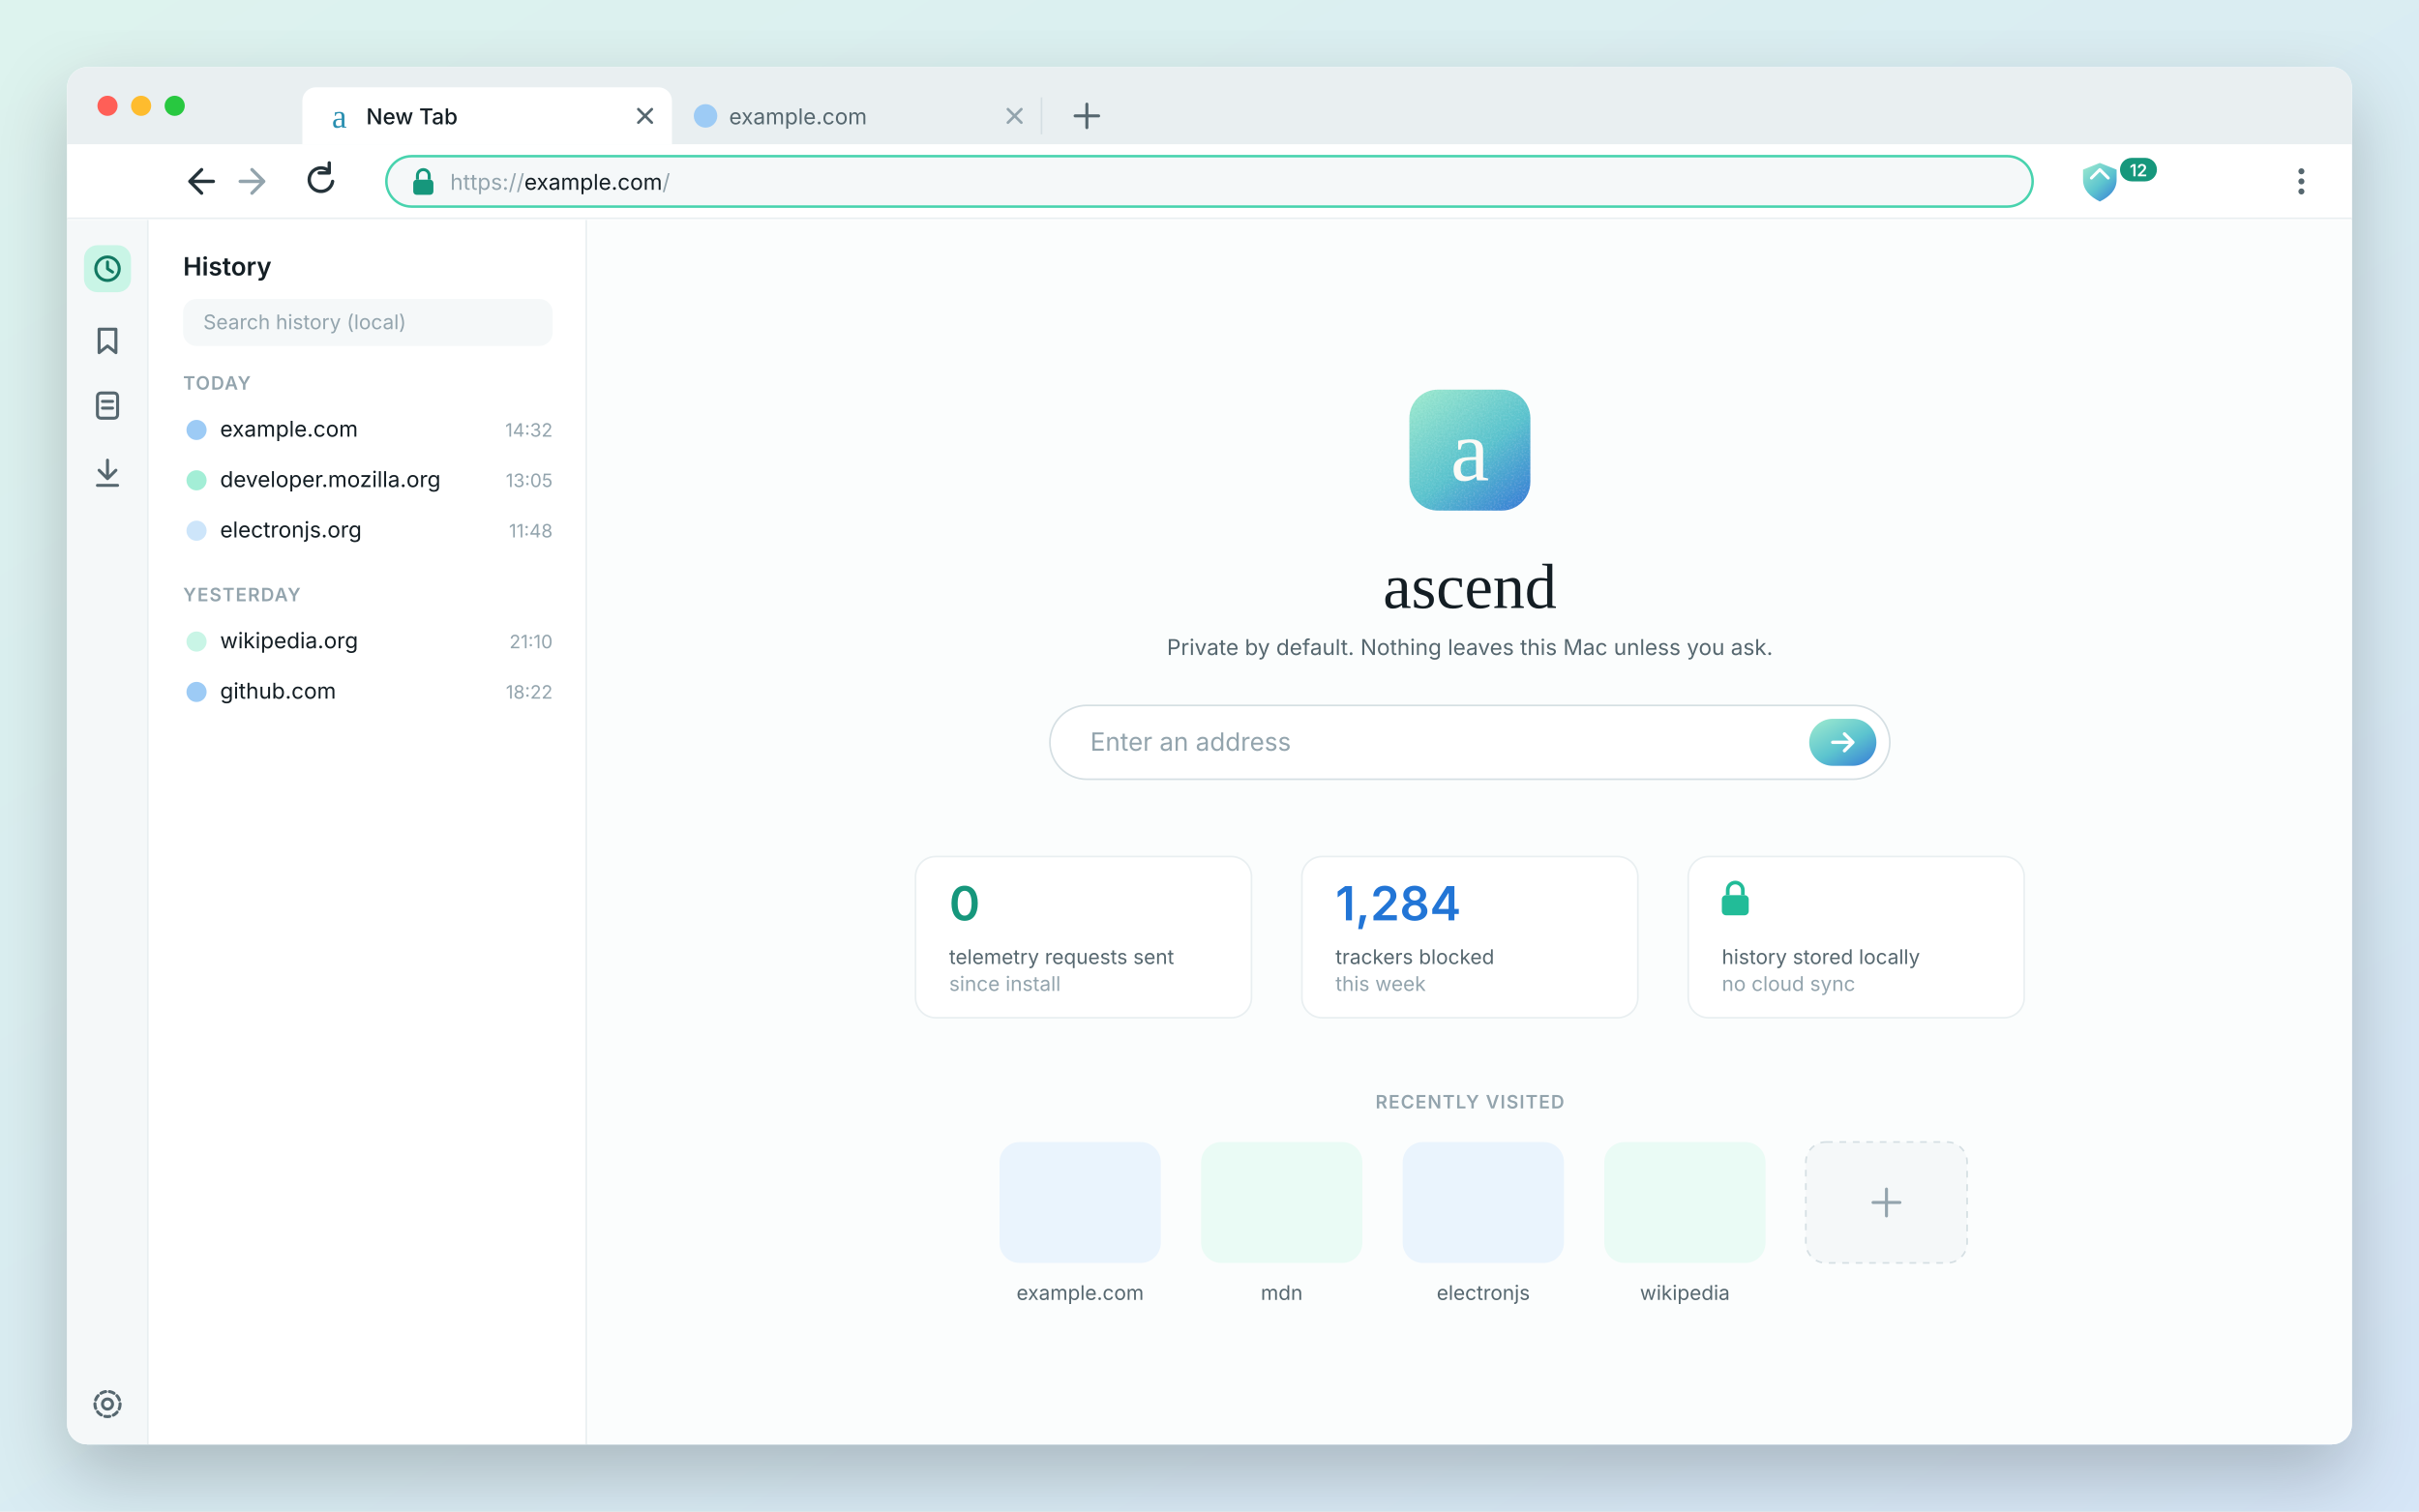
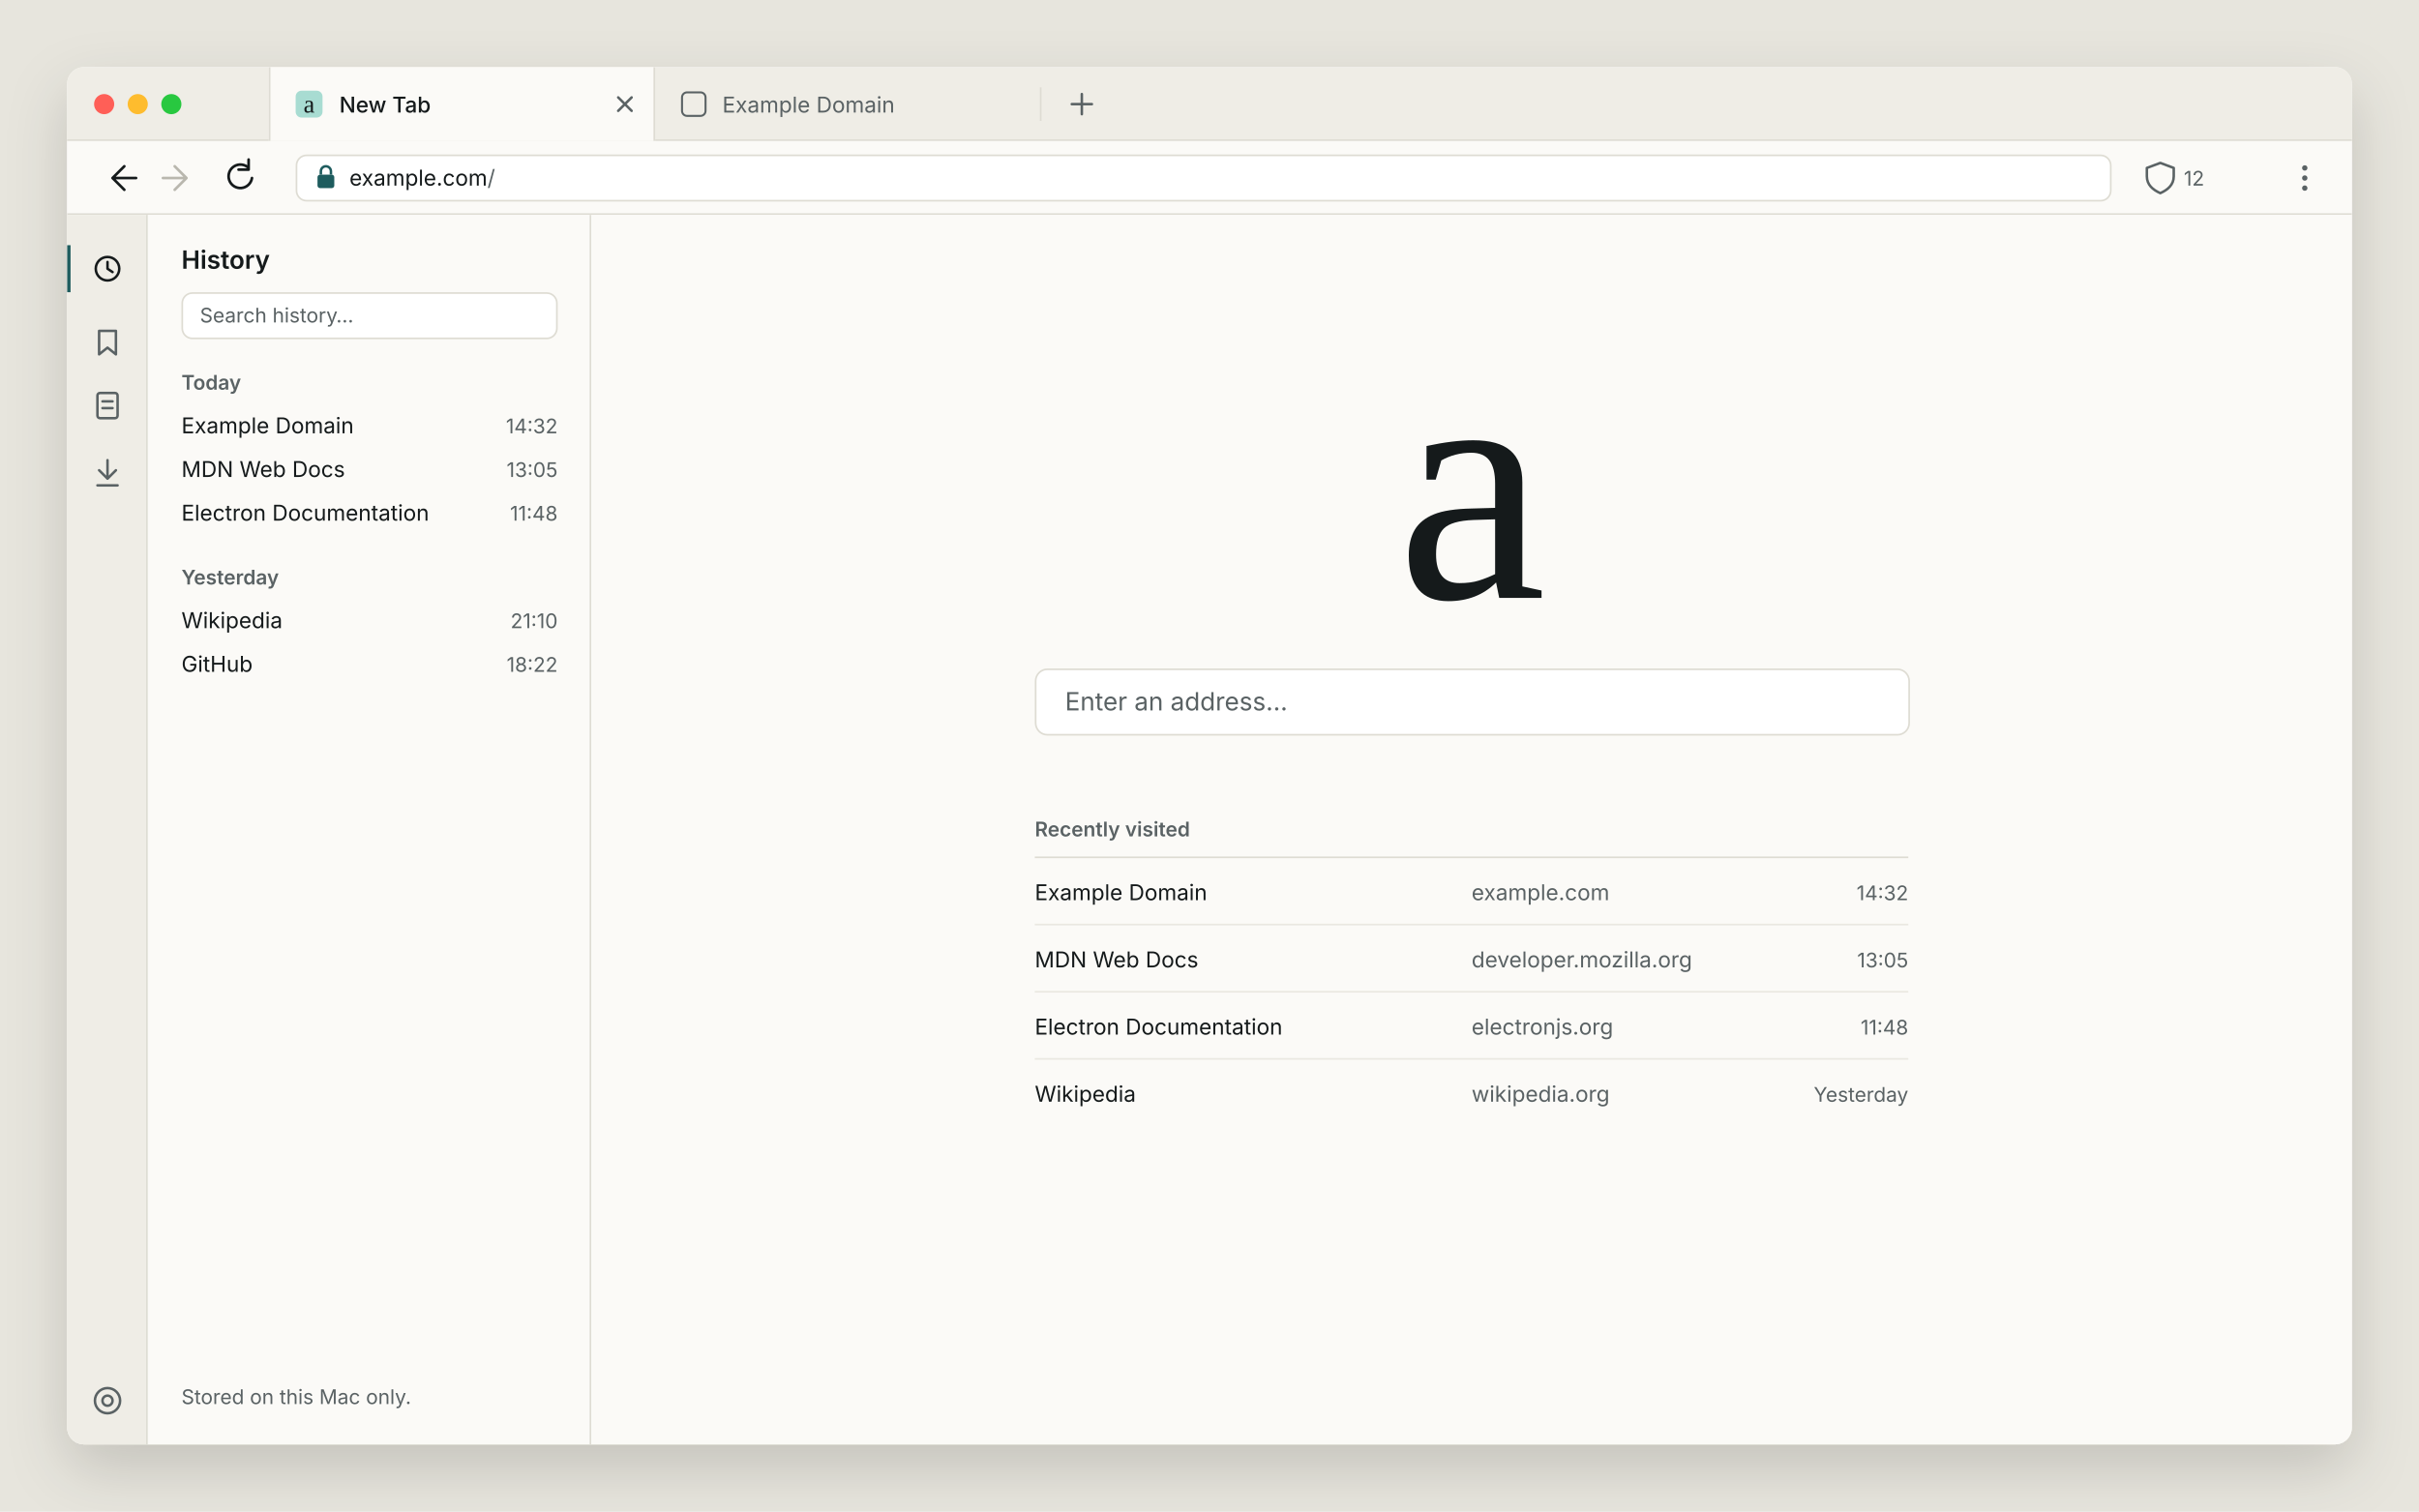
<svg xmlns="http://www.w3.org/2000/svg" width="1440" height="900" viewBox="0 0 1440 900" font-family="-apple-system, BlinkMacSystemFont, 'SF Pro Text', 'Helvetica Neue', sans-serif">
  <defs>
-     <linearGradient id="brand" x1="0.1" y1="0" x2="0.9" y2="1">
-       <stop offset="0" stop-color="#9BE8CF" />
-       <stop offset="0.55" stop-color="#5CC4CF" />
-       <stop offset="1" stop-color="#3A82D6" />
-     </linearGradient>
-     <filter id="grain" x="0" y="0" width="100%" height="100%">
-       <feTurbulence type="fractalNoise" baseFrequency="0.9" numOctaves="2" seed="7" result="noise" />
-       <feColorMatrix in="noise" type="saturate" values="0" result="mono" />
-       <feComponentTransfer in="mono" result="soft">
-         <feFuncA type="linear" slope="0" intercept="0.14" />
-       </feComponentTransfer>
-       <feComposite in="soft" in2="SourceGraphic" operator="in" result="g" />
-       <feBlend in="SourceGraphic" in2="g" mode="overlay" />
+     <clipPath id="windowClip">
+       <rect x="40" y="40" width="1360" height="820" rx="10" />
+     </clipPath>
+     <filter id="windowShadow" x="-5%" y="-5%" width="110%" height="115%">
+       <feDropShadow dx="0" dy="14" stdDeviation="18" flood-color="#000000" flood-opacity="0.16" />
    </filter>
-     <linearGradient id="canvas" x1="0" y1="0" x2="1" y2="1">
-       <stop offset="0" stop-color="#DDF3EE" />
-       <stop offset="1" stop-color="#D6E6F7" />
-     </linearGradient>
-     <filter id="windowShadow" x="-5%" y="-5%" width="110%" height="115%">
-       <feDropShadow dx="0" dy="18" stdDeviation="22" flood-color="#0C1418" flood-opacity="0.22" />
-     </filter>
-     <clipPath id="windowClip">
-       <rect x="40" y="40" width="1360" height="820" rx="12" />
-     </clipPath>
  </defs>
-   <rect id="artboard-background" width="1440" height="900" fill="url(#canvas)" />
+   <rect id="artboard-background" width="1440" height="900" fill="#E7E5DD" />
  <g id="window" filter="url(#windowShadow)">
-     <rect x="40" y="40" width="1360" height="820" rx="12" fill="#FFFFFF" />
+     <rect x="40" y="40" width="1360" height="820" rx="10" fill="#FBFAF7" />
  </g>
  <g clip-path="url(#windowClip)">
    <g id="tab-strip">
-       <rect x="40" y="40" width="1360" height="46" fill="#E9EFF1" />
+       <rect x="40" y="40" width="1360" height="44" fill="#EFEDE6" />
+       <line x1="40" y1="83.5" x2="1400" y2="83.5" stroke="#DEDCD3" />
      <g id="traffic-lights">
-         <circle cx="64" cy="63" r="6" fill="#FF5F57" />
-         <circle cx="84" cy="63" r="6" fill="#FEBC2E" />
-         <circle cx="104" cy="63" r="6" fill="#28C840" />
+         <circle cx="62" cy="62" r="6" fill="#FF5F57" />
+         <circle cx="82" cy="62" r="6" fill="#FEBC2E" />
+         <circle cx="102" cy="62" r="6" fill="#28C840" />
      </g>
      <g id="tab-active">
-         <path d="M180 86 V60 a8 8 0 0 1 8 -8 H392 a8 8 0 0 1 8 8 V86 Z" fill="#FFFFFF" />
-         <text x="202" y="76" text-anchor="middle" font-family="'Times New Roman', Times, serif" font-size="20" fill="#2A8FB0">a</text>
-         <text x="218" y="74" font-size="13" font-weight="500" fill="#141E24">New Tab</text>
-         <path d="M380 65 l8 8 M388 65 l-8 8" stroke="#56676F" stroke-width="1.6" stroke-linecap="round" />
+         <rect x="160" y="40" width="230" height="44" fill="#FBFAF7" />
+         <line x1="160.5" y1="40" x2="160.5" y2="84" stroke="#DEDCD3" />
+         <line x1="389.5" y1="40" x2="389.5" y2="84" stroke="#DEDCD3" />
+         <rect x="176" y="54" width="16" height="16" rx="3.5" fill="#A8DCD2" />
+         <text x="184" y="67" text-anchor="middle" font-family="'Times New Roman', Times, serif" font-size="15" fill="#151A1B">a</text>
+         <text x="202" y="67" font-size="13" font-weight="500" fill="#151A1B">New Tab</text>
+         <path d="M368 58 l8 8 M376 58 l-8 8" stroke="#5A6264" stroke-width="1.5" stroke-linecap="round" />
      </g>
      <g id="tab-inactive">
-         <circle cx="420" cy="69" r="7" fill="#9DCBF5" />
-         <text x="434" y="74" font-size="13" fill="#56676F">example.com</text>
-         <path d="M600 65 l8 8 M608 65 l-8 8" stroke="#93A4AD" stroke-width="1.6" stroke-linecap="round" />
-         <line x1="620" y1="58" x2="620" y2="80" stroke="#D5DFE3" />
+         <rect x="406" y="55" width="14" height="14" rx="3" fill="none" stroke="#5A6264" stroke-width="1.2" />
+         <text x="430" y="67" font-size="13" fill="#5A6264">Example Domain</text>
+         <line x1="619.5" y1="52" x2="619.5" y2="72" stroke="#DEDCD3" />
      </g>
      <g id="tab-new">
-         <path d="M640 69 h14 M647 62 v14" stroke="#56676F" stroke-width="1.8" stroke-linecap="round" />
+         <path d="M638 62 h12 M644 56 v12" stroke="#5A6264" stroke-width="1.5" stroke-linecap="round" />
      </g>
    </g>
    <g id="toolbar">
-       <rect x="40" y="86" width="1360" height="44" fill="#FFFFFF" />
-       <line x1="40" y1="130" x2="1400" y2="130" stroke="#E9EFF1" />
-       <g id="nav-buttons" fill="none" stroke-linecap="round" stroke-linejoin="round" stroke-width="2">
-         <path d="M120 101 l-7 7 l7 7 M113 108 h14" stroke="#25333A" />
-         <path d="M150 101 l7 7 l-7 7 M157 108 h-14" stroke="#93A4AD" />
-         <path d="M196 102 a7 7 0 1 0 2 6 M196 97 v6 h-6" stroke="#25333A" />
+       <rect x="40" y="84" width="1360" height="44" fill="#FBFAF7" />
+       <line x1="40" y1="127.5" x2="1400" y2="127.5" stroke="#DEDCD3" />
+       <g id="nav-buttons" fill="none" stroke-linecap="round" stroke-linejoin="round" stroke-width="1.6">
+         <path d="M74 99 l-7 7 l7 7 M67 106 h14" stroke="#151A1B" />
+         <path d="M104 99 l7 7 l-7 7 M111 106 h-14" stroke="#B9B7AE" />
+         <path d="M148 100 a7 7 0 1 0 2 6 M148 95 v6 h-6" stroke="#151A1B" />
      </g>
      <g id="address-bar">
-         <rect x="230" y="93" width="980" height="30" rx="15" fill="#F5F8F9" stroke="#48D3AE" stroke-width="1.5" />
-         <g id="lock" transform="translate(246 100)">
-           <rect x="0" y="7" width="12" height="9" rx="2" fill="#16977C" />
-           <path d="M2.5 7 V4.5 a3.5 3.5 0 0 1 7 0 V7" fill="none" stroke="#16977C" stroke-width="1.8" />
+         <rect x="176.5" y="92.5" width="1080" height="27" rx="6" fill="#FFFFFF" stroke="#DEDCD3" />
+         <g id="lock" transform="translate(189 98)">
+           <rect x="0" y="6" width="10" height="8" rx="1.5" fill="#1E5C5E" />
+           <path d="M2 6 V4 a3 3 0 0 1 6 0 V6" fill="none" stroke="#1E5C5E" stroke-width="1.5" />
        </g>
-         <text x="268" y="113" font-size="13" fill="#93A4AD">https://<tspan fill="#141E24">example.com</tspan>/</text>
+         <text x="208" y="110.5" font-size="13" fill="#151A1B">example.com<tspan fill="#5A6264">/</tspan>
+         </text>
      </g>
-       <g id="shield">
-         <path d="M1250 97 l10 4 v6 c0 6 -4 10 -10 13 c-6 -3 -10 -7 -10 -13 v-6 Z" fill="url(#brand)" />
-         <path d="M1255 106 l-5 -5 l-5 5" fill="none" stroke="#FFFFFF" stroke-width="1.8" stroke-linecap="round" stroke-linejoin="round" />
-         <rect x="1262" y="94" width="22" height="14" rx="7" fill="#16977C" />
-         <text x="1273" y="105" font-size="10" font-weight="600" fill="#FFFFFF" text-anchor="middle">12</text>
+       <g id="blocker">
+         <path d="M1286 97 l8 3 v5 c0 5 -3.5 8 -8 10 c-4.5 -2 -8 -5 -8 -10 v-5 Z" fill="none" stroke="#5A6264" stroke-width="1.5" stroke-linejoin="round" />
+         <text x="1300" y="110.5" font-size="12" fill="#5A6264" style="font-variant-numeric: tabular-nums">12</text>
      </g>
-       <g id="menu" fill="#56676F">
-         <circle cx="1370" cy="102" r="1.8" />
-         <circle cx="1370" cy="108" r="1.8" />
-         <circle cx="1370" cy="114" r="1.8" />
+       <g id="menu" fill="#5A6264">
+         <circle cx="1372" cy="100" r="1.6" />
+         <circle cx="1372" cy="106" r="1.6" />
+         <circle cx="1372" cy="112" r="1.6" />
      </g>
    </g>
    <g id="side-rail">
-       <rect x="40" y="131" width="48" height="729" fill="#F5F8F9" />
-       <line x1="88" y1="131" x2="88" y2="860" stroke="#E9EFF1" />
-       <g fill="none" stroke-width="1.8" stroke-linecap="round" stroke-linejoin="round">
-         <rect x="50" y="146" width="28" height="28" rx="8" fill="#C9F5E6" />
-         <g id="icon-history" stroke="#127862">
+       <rect x="40" y="128" width="48" height="732" fill="#EFEDE6" />
+       <line x1="87.5" y1="128" x2="87.5" y2="860" stroke="#DEDCD3" />
+       <rect x="40" y="146" width="2" height="28" fill="#1E5C5E" />
+       <g fill="none" stroke-width="1.5" stroke-linecap="round" stroke-linejoin="round">
+         <g id="icon-history" stroke="#151A1B">
          <circle cx="64" cy="160" r="7" />
          <path d="M64 156 v4 l3 2" />
        </g>
-         <g id="icon-bookmarks" stroke="#56676F">
-           <path d="M59 196 h10 v14 l-5 -4 l-5 4 Z" />
+         <g id="icon-bookmarks" stroke="#5A6264">
+           <path d="M59 197 h10 v14 l-5 -4 l-5 4 Z" />
        </g>
-         <g id="icon-notes" stroke="#56676F">
-           <rect x="58" y="234" width="12" height="15" rx="2" />
+         <g id="icon-notes" stroke="#5A6264">
+           <rect x="58" y="234" width="12" height="15" rx="1.5" />
          <path d="M61 239 h6 M61 243 h6" />
        </g>
-         <g id="icon-downloads" stroke="#56676F">
+         <g id="icon-downloads" stroke="#5A6264">
          <path d="M64 274 v10 M59 280 l5 5 l5 -5 M58 289 h12" />
        </g>
-         <g id="icon-settings" stroke="#56676F">
-           <circle cx="64" cy="836" r="3" />
-           <circle cx="64" cy="836" r="7.5" stroke-dasharray="3 2.2" />
+         <g id="icon-settings" stroke="#5A6264">
+           <circle cx="64" cy="834" r="3" />
+           <circle cx="64" cy="834" r="7.5" />
        </g>
      </g>
    </g>
-     <g id="side-panel">
-       <rect x="89" y="131" width="260" height="729" fill="#FFFFFF" />
-       <line x1="349" y1="131" x2="349" y2="860" stroke="#E9EFF1" />
-       <text x="109" y="164" font-size="15" font-weight="600" fill="#141E24">History</text>
-       <rect x="109" y="178" width="220" height="28" rx="8" fill="#F5F8F9" />
-       <text x="121" y="196" font-size="12" fill="#93A4AD">Search history (local)</text>
-       <text x="109" y="232" font-size="11" font-weight="600" fill="#93A4AD" letter-spacing="0.6">TODAY</text>
+     <g id="side-panel" style="font-variant-numeric: tabular-nums">
+       <rect x="88" y="128" width="264" height="732" fill="#FBFAF7" />
+       <line x1="351.5" y1="128" x2="351.5" y2="860" stroke="#DEDCD3" />
+       <text x="108" y="160" font-size="15" font-weight="600" fill="#151A1B">History</text>
+       <rect x="108.5" y="174.5" width="223" height="27" rx="6" fill="#FFFFFF" stroke="#DEDCD3" />
+       <text x="119" y="192" font-size="12" fill="#5A6264">Search history…</text>
+       <text x="108" y="232" font-size="12" font-weight="600" fill="#5A6264">Today</text>
      <g font-size="13">
-         <circle cx="117" cy="256" r="6" fill="#9DCBF5" />
-         <text x="131" y="260" fill="#141E24">example.com</text>
-         <text x="329" y="260" fill="#93A4AD" font-size="11" text-anchor="end">14:32</text>
-         <circle cx="117" cy="286" r="6" fill="#A3EED6" />
-         <text x="131" y="290" fill="#141E24">developer.mozilla.org</text>
-         <text x="329" y="290" fill="#93A4AD" font-size="11" text-anchor="end">13:05</text>
-         <circle cx="117" cy="316" r="6" fill="#CDE5FA" />
-         <text x="131" y="320" fill="#141E24">electronjs.org</text>
-         <text x="329" y="320" fill="#93A4AD" font-size="11" text-anchor="end">11:48</text>
+         <text x="108" y="258" fill="#151A1B">Example Domain</text>
+         <text x="332" y="258" fill="#5A6264" font-size="12" text-anchor="end">14:32</text>
+         <text x="108" y="284" fill="#151A1B">MDN Web Docs</text>
+         <text x="332" y="284" fill="#5A6264" font-size="12" text-anchor="end">13:05</text>
+         <text x="108" y="310" fill="#151A1B">Electron Documentation</text>
+         <text x="332" y="310" fill="#5A6264" font-size="12" text-anchor="end">11:48</text>
      </g>
-       <text x="109" y="358" font-size="11" font-weight="600" fill="#93A4AD" letter-spacing="0.6">YESTERDAY</text>
+       <text x="108" y="348" font-size="12" font-weight="600" fill="#5A6264">Yesterday</text>
      <g font-size="13">
-         <circle cx="117" cy="382" r="6" fill="#C9F5E6" />
-         <text x="131" y="386" fill="#141E24">wikipedia.org</text>
-         <text x="329" y="386" fill="#93A4AD" font-size="11" text-anchor="end">21:10</text>
-         <circle cx="117" cy="412" r="6" fill="#9DCBF5" />
-         <text x="131" y="416" fill="#141E24">github.com</text>
-         <text x="329" y="416" fill="#93A4AD" font-size="11" text-anchor="end">18:22</text>
+         <text x="108" y="374" fill="#151A1B">Wikipedia</text>
+         <text x="332" y="374" fill="#5A6264" font-size="12" text-anchor="end">21:10</text>
+         <text x="108" y="400" fill="#151A1B">GitHub</text>
+         <text x="332" y="400" fill="#5A6264" font-size="12" text-anchor="end">18:22</text>
      </g>
+       <text x="108" y="836" font-size="12" fill="#5A6264">Stored on this Mac only.</text>
    </g>
-     <g id="content-start-page">
-       <rect x="350" y="131" width="1050" height="729" fill="#FBFDFD" />
-       <g id="start-mark">
-         <g filter="url(#grain)">
-           <rect x="839" y="232" width="72" height="72" rx="17" fill="url(#brand)" />
-         </g>
-         <text x="875" y="286" text-anchor="middle" font-family="'Times New Roman', Times, serif" font-size="52" fill="#FBFAF6">a</text>
+     <g id="content-start-page" style="font-variant-numeric: tabular-nums">
+       <rect x="352" y="128" width="1048" height="732" fill="#FBFAF7" />
+       <text id="start-mark" x="876" y="356" text-anchor="middle" font-family="'Times New Roman', Times, serif" font-size="200" fill="#151A1B">a</text>
+       <g id="start-address">
+         <rect x="616.5" y="398.5" width="520" height="39" rx="7" fill="#FFFFFF" stroke="#DEDCD3" />
+         <text x="634" y="423" font-size="15" fill="#5A6264">Enter an address…</text>
      </g>
-       <text x="875" y="362" font-family="'Times New Roman', Times, serif" font-size="38" fill="#141E24" text-anchor="middle">ascend</text>
-       <text x="875" y="390" font-size="13" fill="#56676F" text-anchor="middle">Private by default. Nothing leaves this Mac unless you ask.</text>
-       <g id="start-address">
-         <rect x="625" y="420" width="500" height="44" rx="22" fill="#FFFFFF" stroke="#D5DFE3" />
-         <text x="649" y="447" font-size="15" fill="#93A4AD">Enter an address</text>
-         <rect x="1077" y="428" width="40" height="28" rx="14" fill="url(#brand)" />
-         <path d="M1091 442 h12 M1098 437 l5 5 l-5 5" fill="none" stroke="#FFFFFF" stroke-width="2" stroke-linecap="round" stroke-linejoin="round" />
-       </g>
-       <g id="privacy-cards" font-size="12">
-         <rect x="545" y="510" width="200" height="96" rx="12" fill="#FFFFFF" stroke="#E9EFF1" />
-         <text x="565" y="548" font-size="28" font-weight="600" fill="#16977C">0</text>
-         <text x="565" y="574" fill="#56676F">telemetry requests sent</text>
-         <text x="565" y="590" fill="#93A4AD">since install</text>
-         <rect x="775" y="510" width="200" height="96" rx="12" fill="#FFFFFF" stroke="#E9EFF1" />
-         <text x="795" y="548" font-size="28" font-weight="600" fill="#2275D6">1,284</text>
-         <text x="795" y="574" fill="#56676F">trackers blocked</text>
-         <text x="795" y="590" fill="#93A4AD">this week</text>
-         <rect x="1005" y="510" width="200" height="96" rx="12" fill="#FFFFFF" stroke="#E9EFF1" />
-         <g transform="translate(1025 524)">
-           <rect x="0" y="9" width="16" height="12" rx="2.5" fill="#22BC98" />
-           <path d="M3.5 9 V6 a4.5 4.5 0 0 1 9 0 V9" fill="none" stroke="#22BC98" stroke-width="2.2" />
-         </g>
-         <text x="1025" y="574" fill="#56676F">history stored locally</text>
-         <text x="1025" y="590" fill="#93A4AD">no cloud sync</text>
-       </g>
-       <g id="recent-tiles" font-size="12" fill="#56676F" text-anchor="middle">
-         <text x="875" y="660" font-size="11" font-weight="600" fill="#93A4AD" letter-spacing="0.6">RECENTLY VISITED</text>
-         <rect x="595" y="680" width="96" height="72" rx="12" fill="#EAF4FD" />
-         <text x="643" y="774">example.com</text>
-         <rect x="715" y="680" width="96" height="72" rx="12" fill="#EAFBF5" />
-         <text x="763" y="774">mdn</text>
-         <rect x="835" y="680" width="96" height="72" rx="12" fill="#EAF4FD" />
-         <text x="883" y="774">electronjs</text>
-         <rect x="955" y="680" width="96" height="72" rx="12" fill="#EAFBF5" />
-         <text x="1003" y="774">wikipedia</text>
-         <rect x="1075" y="680" width="96" height="72" rx="12" fill="#F5F8F9" stroke="#D5DFE3" stroke-dasharray="4 4" />
-         <path d="M1115 716 h16 M1123 708 v16" stroke="#93A4AD" stroke-width="1.8" stroke-linecap="round" />
+       <g id="recently-visited" font-size="13">
+         <text x="616" y="498" font-size="12" font-weight="600" fill="#5A6264">Recently visited</text>
+         <line x1="616" y1="510.5" x2="1136" y2="510.5" stroke="#DEDCD3" />
+         <text x="616" y="536" fill="#151A1B">Example Domain</text>
+         <text x="876" y="536" fill="#5A6264">example.com</text>
+         <text x="1136" y="536" fill="#5A6264" font-size="12" text-anchor="end">14:32</text>
+         <line x1="616" y1="550.5" x2="1136" y2="550.5" stroke="#EAE8E1" />
+         <text x="616" y="576" fill="#151A1B">MDN Web Docs</text>
+         <text x="876" y="576" fill="#5A6264">developer.mozilla.org</text>
+         <text x="1136" y="576" fill="#5A6264" font-size="12" text-anchor="end">13:05</text>
+         <line x1="616" y1="590.5" x2="1136" y2="590.5" stroke="#EAE8E1" />
+         <text x="616" y="616" fill="#151A1B">Electron Documentation</text>
+         <text x="876" y="616" fill="#5A6264">electronjs.org</text>
+         <text x="1136" y="616" fill="#5A6264" font-size="12" text-anchor="end">11:48</text>
+         <line x1="616" y1="630.5" x2="1136" y2="630.5" stroke="#EAE8E1" />
+         <text x="616" y="656" fill="#151A1B">Wikipedia</text>
+         <text x="876" y="656" fill="#5A6264">wikipedia.org</text>
+         <text x="1136" y="656" fill="#5A6264" font-size="12" text-anchor="end">Yesterday</text>
      </g>
    </g>
  </g>
</svg>
